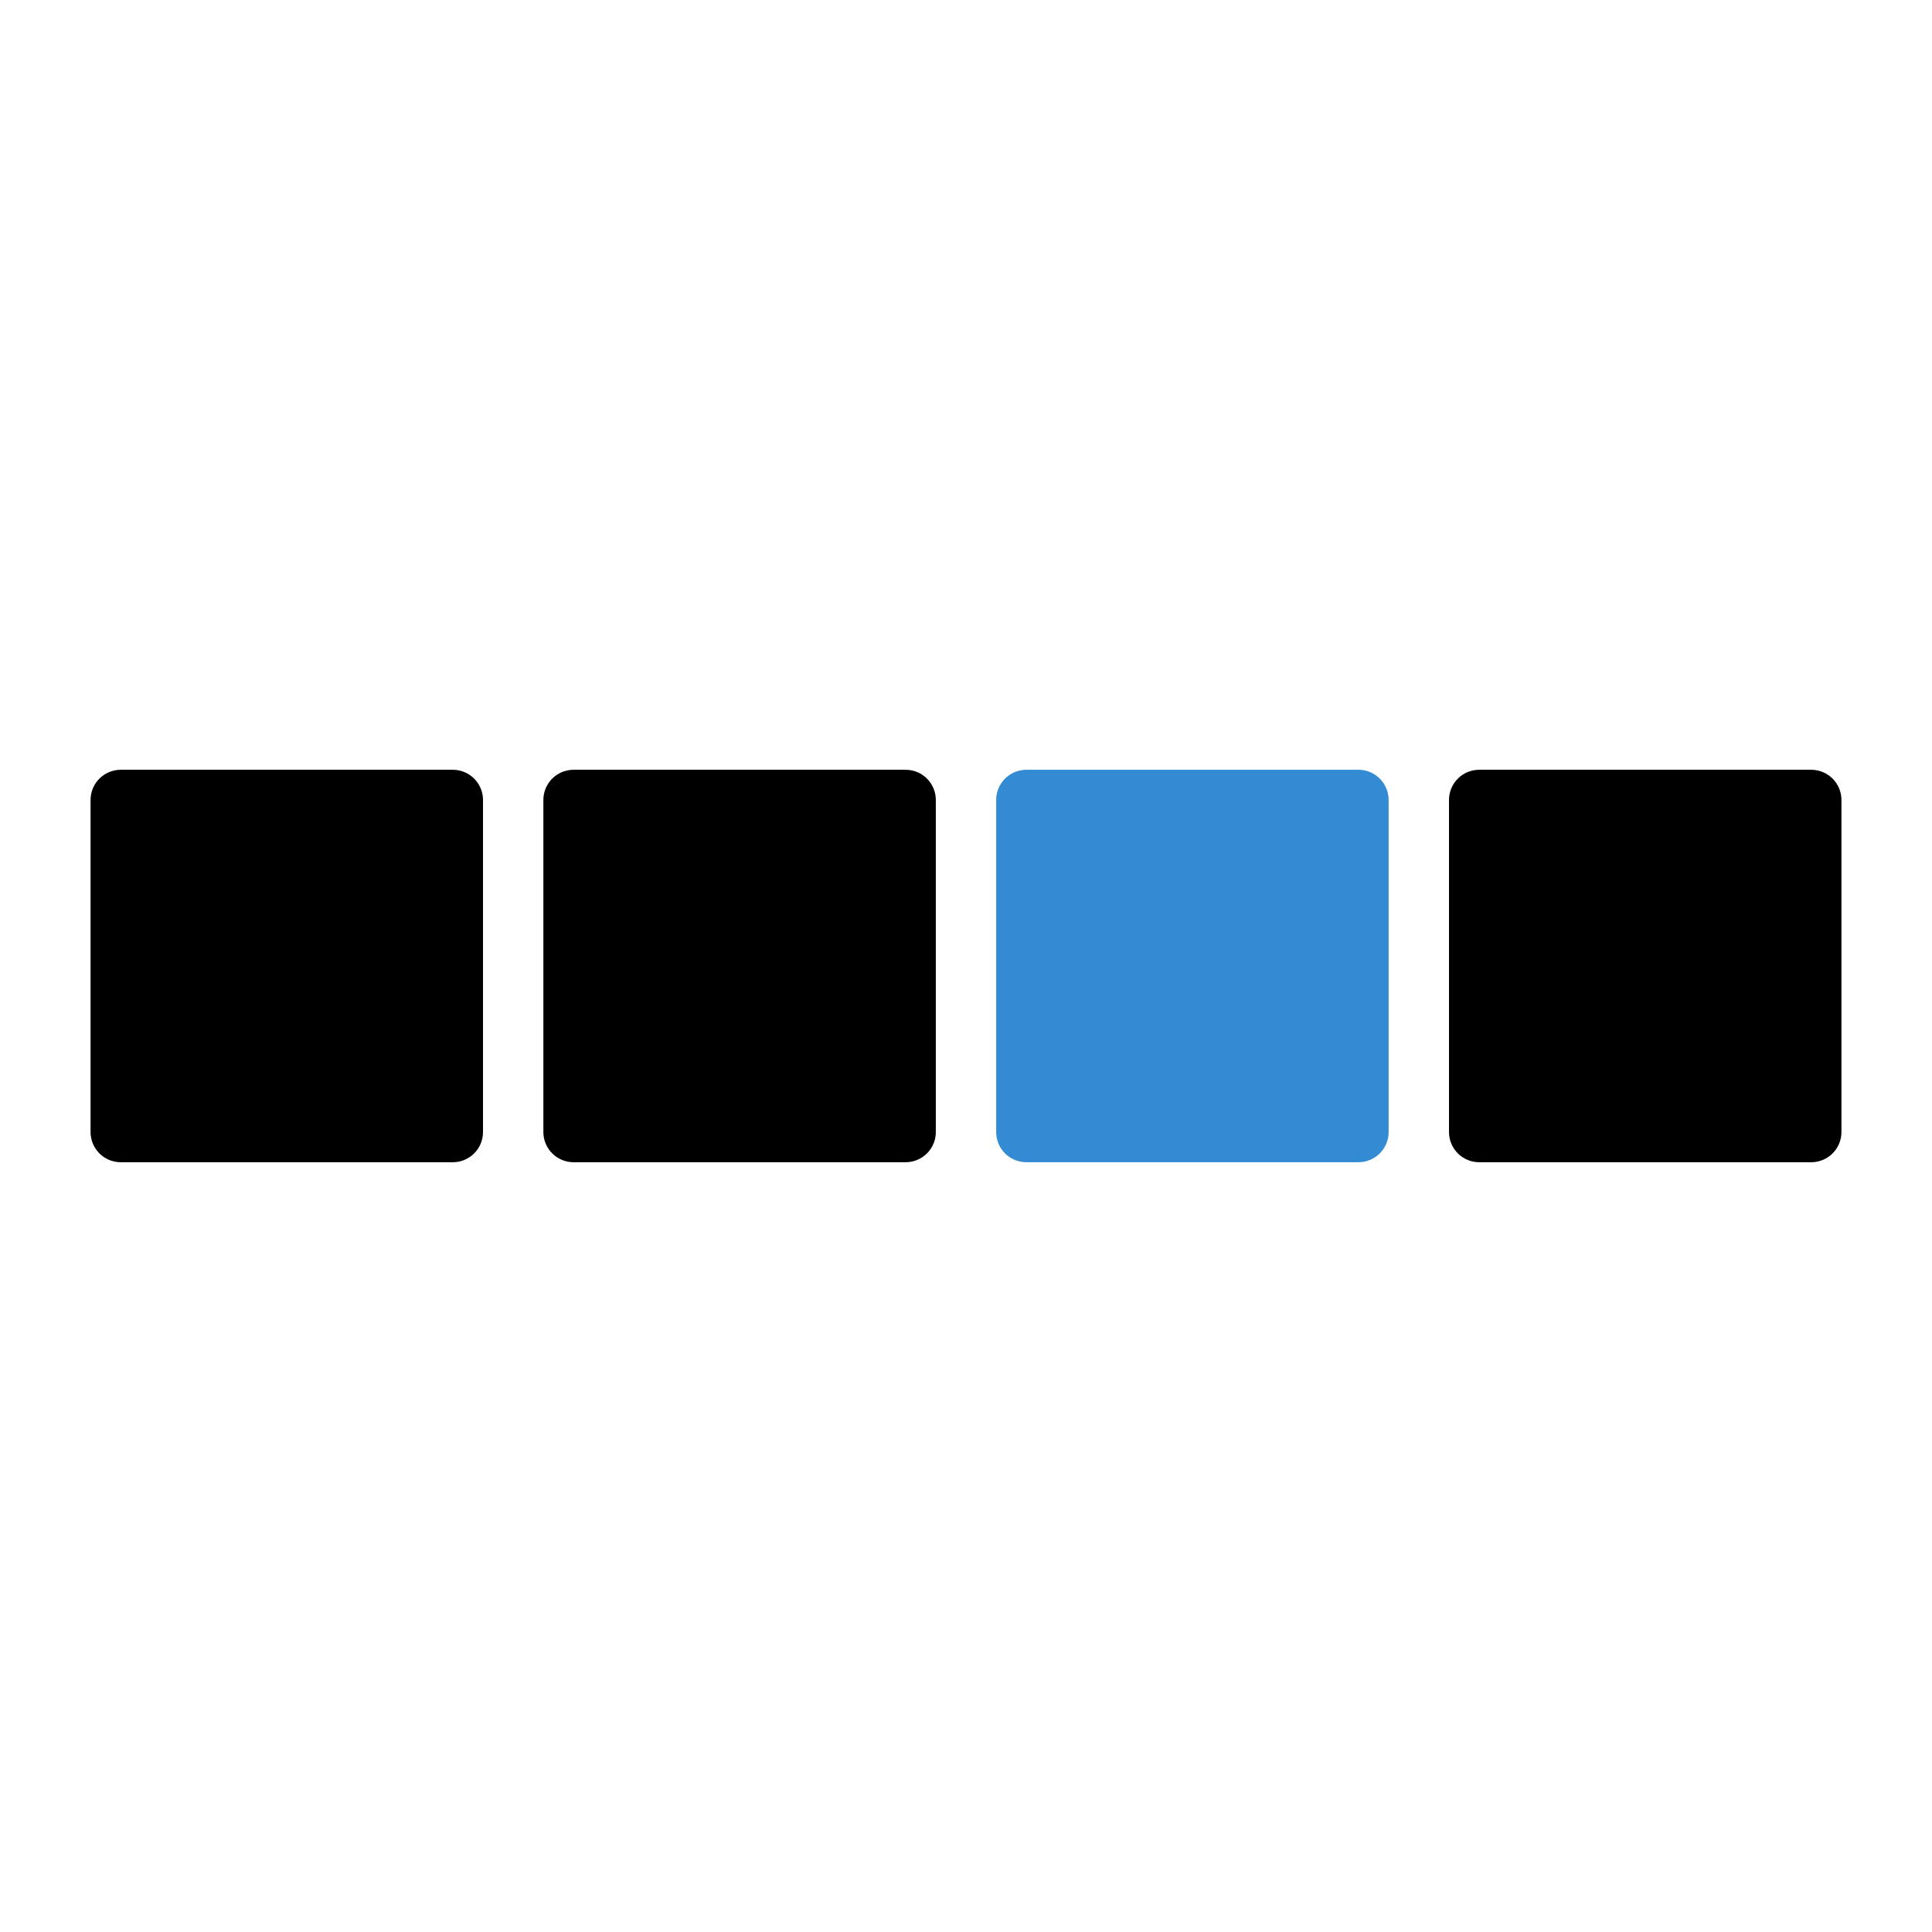
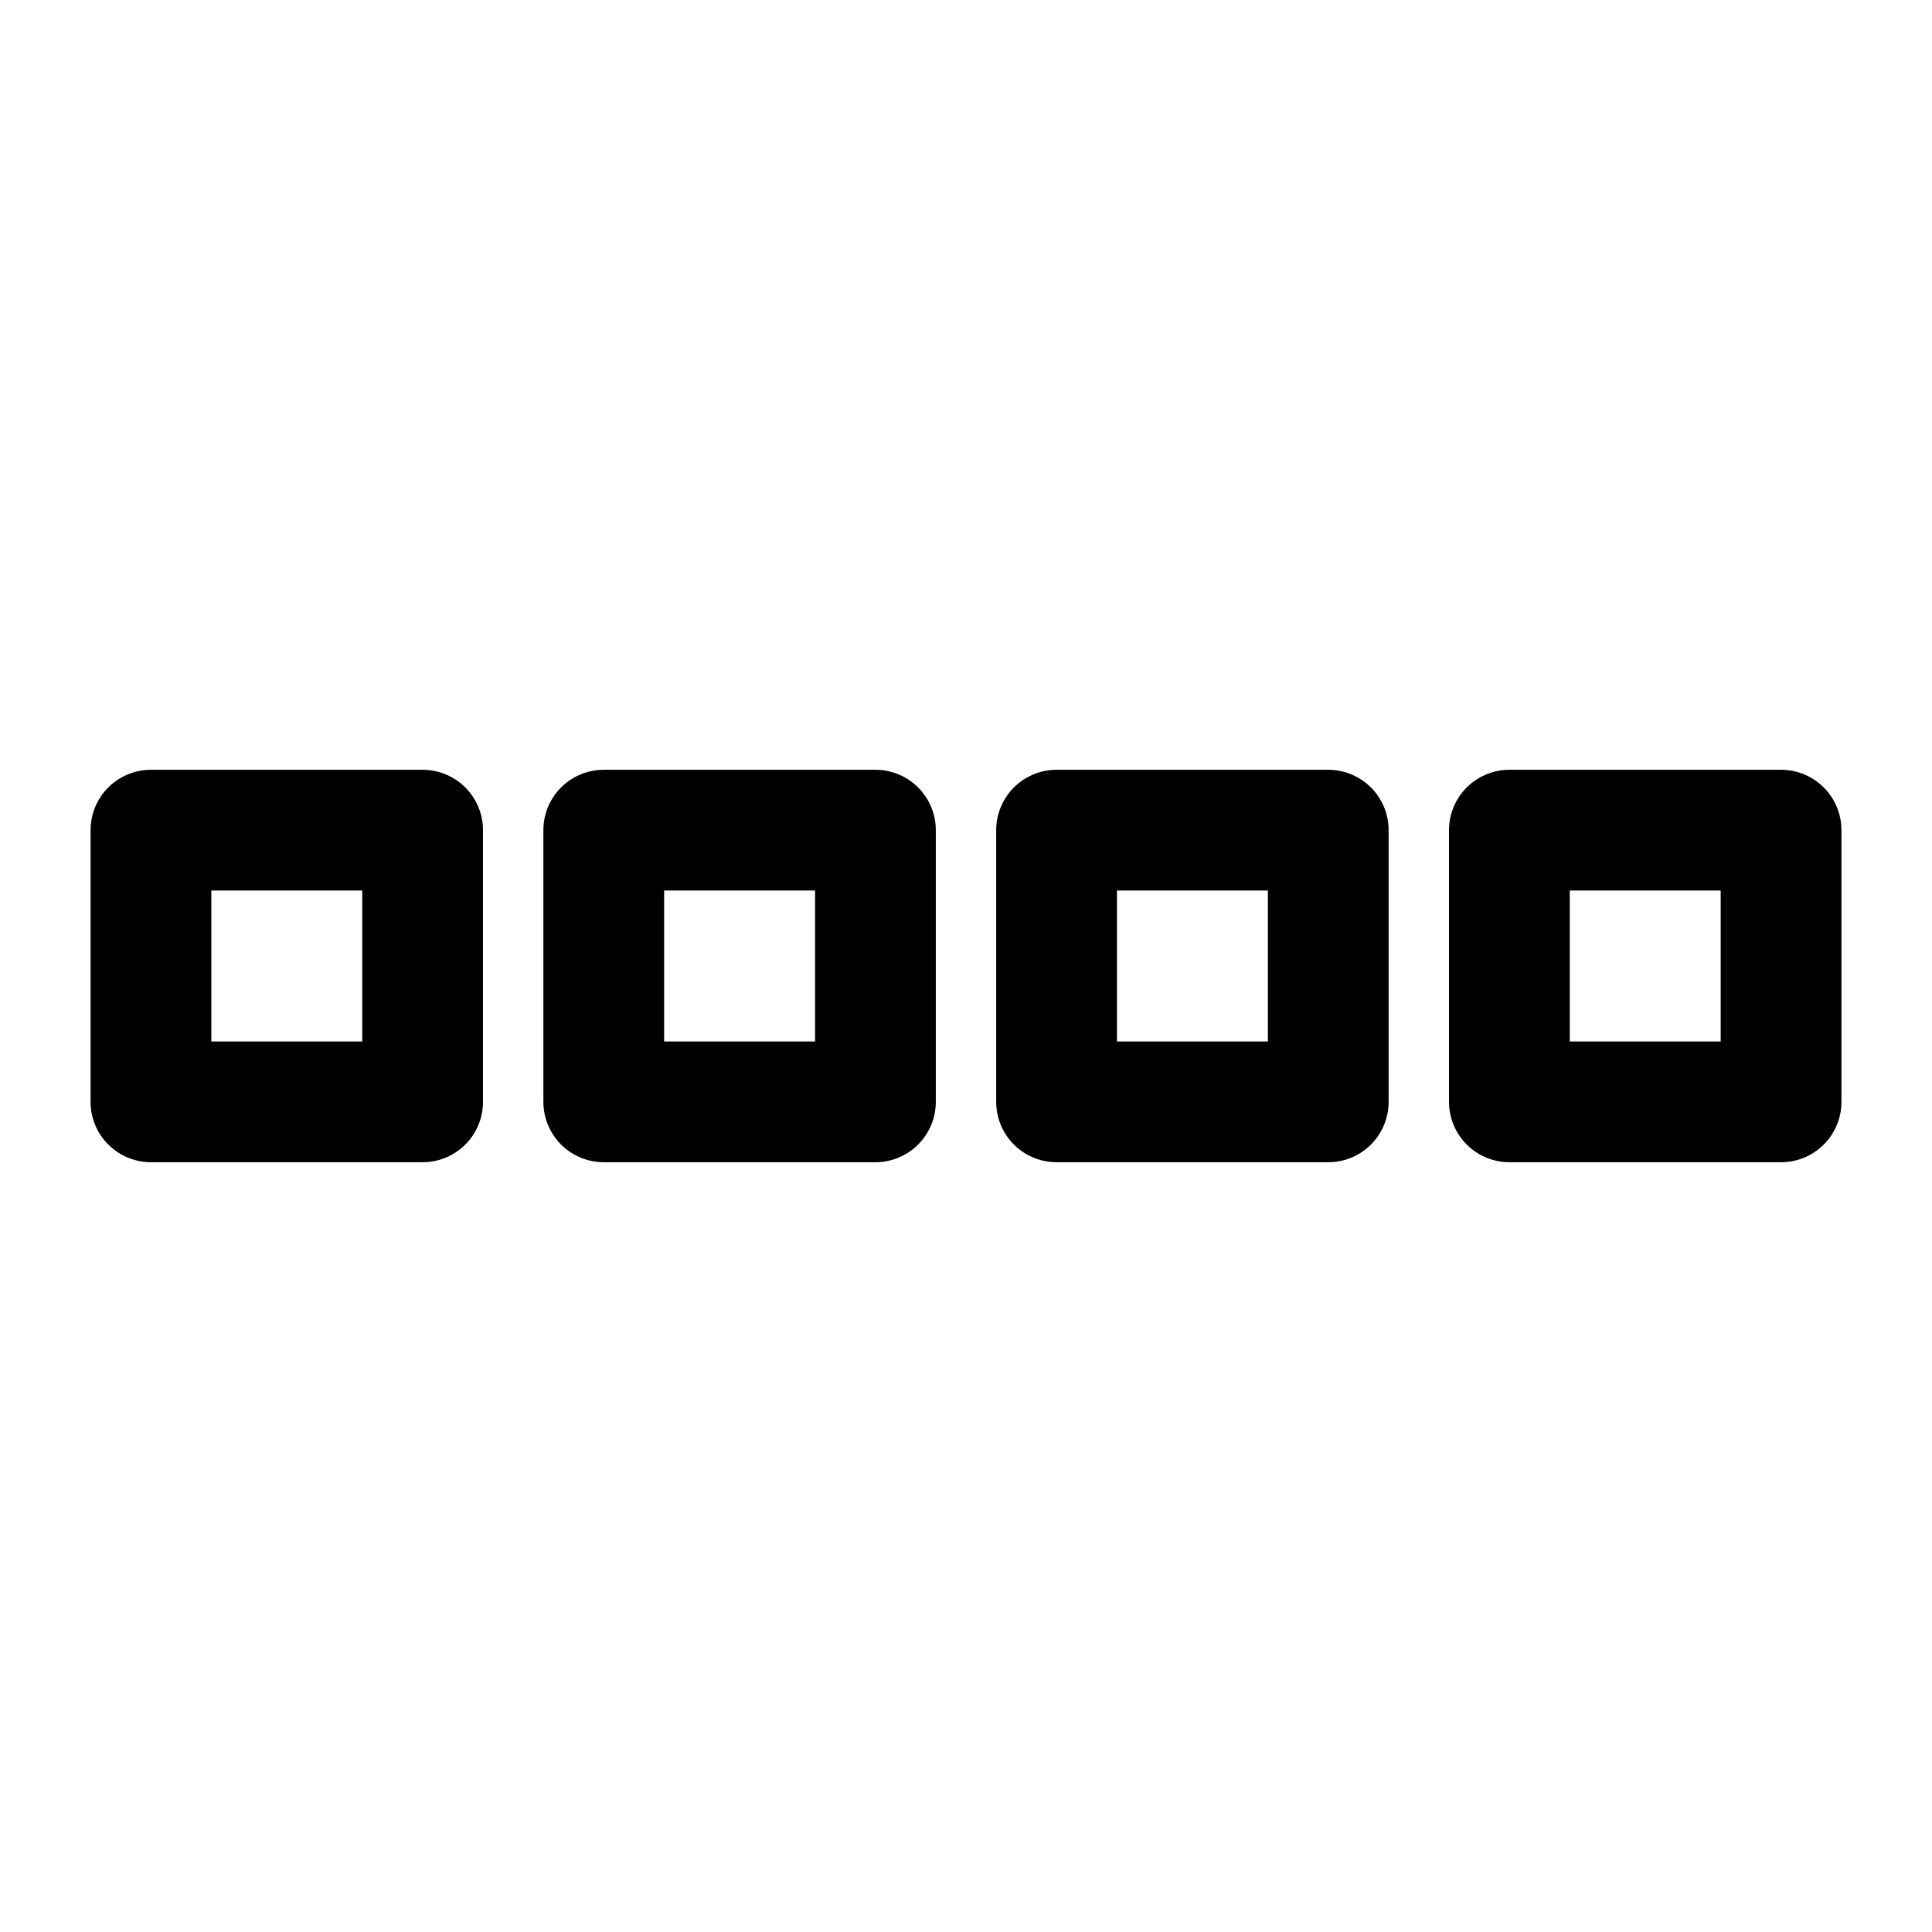
<svg xmlns="http://www.w3.org/2000/svg" viewBox="0 0 64 64">
-   <path d="M4 26.5L15 26.5L15 37.5L4 37.5ZM19 26.5L30 26.5L30 37.5L19 37.5ZM49 26.5L60 26.5L60 37.5L49 37.5Z" fill="currentColor" stroke="currentColor" stroke-width="2" stroke-linejoin="round" stroke-linecap="round" />
-   <path d="M34 26.5L45 26.5L45 37.5L34 37.5Z" fill="#328bd3" stroke="#328bd3" stroke-width="2" stroke-linejoin="round" stroke-linecap="round" />
+   <path d="M5 27.5 L14 27.5 L14 36.5 L5 36.5 Z M20 27.5 L29 27.5 L29 36.5 L20 36.5 Z M35 27.5 L44 27.5 L44 36.5 L35 36.5 Z M50 27.5 L59 27.5 L59 36.5 L50 36.5 Z" fill="none" stroke="currentColor" stroke-width="4" stroke-linejoin="round" stroke-linecap="round" />
</svg>
